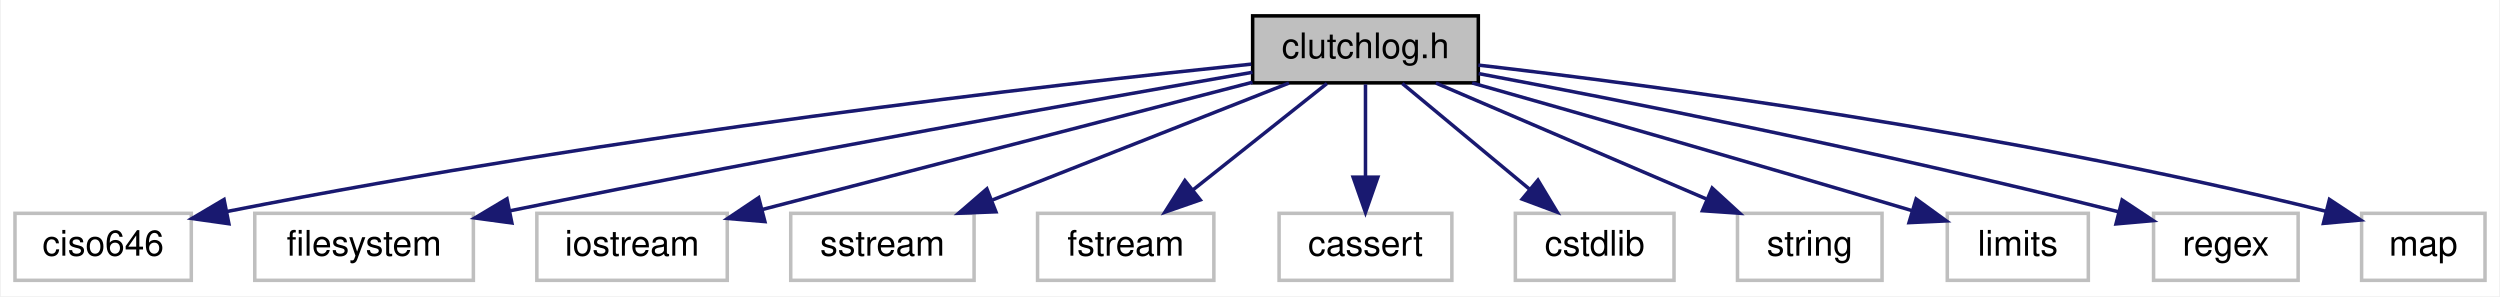
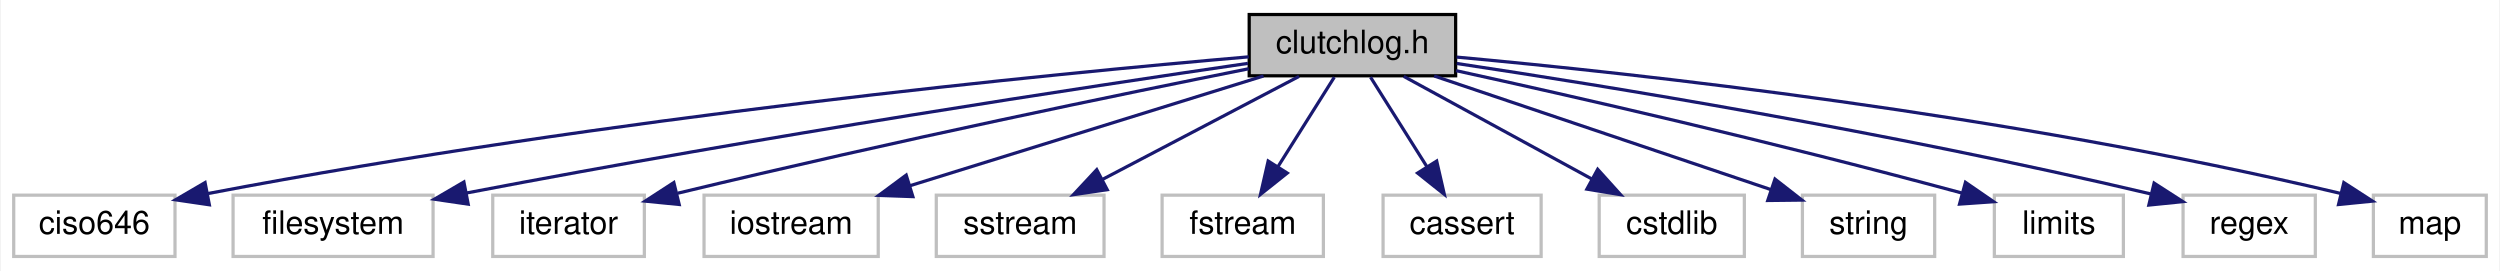
- <svg xmlns="http://www.w3.org/2000/svg" xmlns:xlink="http://www.w3.org/1999/xlink" width="709pt" height="84pt" viewBox="0.00 0.00 708.50 84.00">
+ <svg xmlns="http://www.w3.org/2000/svg" xmlns:xlink="http://www.w3.org/1999/xlink" width="775pt" height="84pt" viewBox="0.00 0.00 774.50 84.00">
  <g id="graph0" class="graph" transform="scale(1 1) rotate(0) translate(4 80)">
-     <polygon fill="white" stroke="transparent" points="-4,4 -4,-80 704.5,-80 704.5,4 -4,4" />
+     <polygon fill="white" stroke="transparent" points="-4,4 -4,-80 770.5,-80 770.5,4 -4,4" />
    <g id="node1" class="node">
      <g id="a_node1">
        <a xlink:title=" ">
-           <polygon fill="#bfbfbf" stroke="black" points="351,-56.5 351,-75.5 415,-75.5 415,-56.5 351,-56.5" />
-           <text text-anchor="middle" x="383" y="-63.5" font-family="Helvetica,sans-Serif" font-size="10.00">clutchlog.h</text>
+           <polygon fill="#bfbfbf" stroke="black" points="383,-56.5 383,-75.5 447,-75.5 447,-56.5 383,-56.5" />
+           <text text-anchor="middle" x="415" y="-63.5" font-family="Helvetica,sans-Serif" font-size="10.00">clutchlog.h</text>
        </a>
      </g>
    </g>
    <g id="node2" class="node">
      <g id="a_node2">
        <a xlink:title=" ">
          <polygon fill="white" stroke="#bfbfbf" points="0,-0.5 0,-19.5 50,-19.5 50,-0.5 0,-0.5" />
          <text text-anchor="middle" x="25" y="-7.5" font-family="Helvetica,sans-Serif" font-size="10.00">ciso646</text>
        </a>
      </g>
    </g>
    <g id="edge1" class="edge">
-       <path fill="none" stroke="midnightblue" d="M350.59,-61.81C293.73,-55.93 172.18,-42.11 60.28,-20.05" />
-       <polygon fill="midnightblue" stroke="midnightblue" points="60.66,-16.55 50.17,-18.03 59.29,-23.42 60.66,-16.55" />
+       <path fill="none" stroke="midnightblue" d="M382.86,-62.38C321.82,-57.1 184.8,-43.76 60.25,-20.01" />
+       <polygon fill="midnightblue" stroke="midnightblue" points="60.65,-16.52 50.16,-18.06 59.32,-23.4 60.65,-16.52" />
    </g>
    <g id="node3" class="node">
      <g id="a_node3">
        <a xlink:title=" ">
          <polygon fill="white" stroke="#bfbfbf" points="68,-0.5 68,-19.5 130,-19.5 130,-0.5 68,-0.5" />
          <text text-anchor="middle" x="99" y="-7.5" font-family="Helvetica,sans-Serif" font-size="10.00">filesystem</text>
        </a>
      </g>
    </g>
    <g id="edge2" class="edge">
-       <path fill="none" stroke="midnightblue" d="M350.95,-59.5C306.06,-51.71 221.68,-36.73 140.32,-20.21" />
-       <polygon fill="midnightblue" stroke="midnightblue" points="140.92,-16.76 130.42,-18.19 139.52,-23.62 140.92,-16.76" />
+       <path fill="none" stroke="midnightblue" d="M382.6,-60.36C332.68,-53.07 233.76,-38.07 140.3,-20.16" />
+       <polygon fill="midnightblue" stroke="midnightblue" points="140.89,-16.71 130.41,-18.25 139.56,-23.59 140.89,-16.71" />
    </g>
    <g id="node4" class="node">
      <g id="a_node4">
        <a xlink:title=" ">
-           <polygon fill="white" stroke="#bfbfbf" points="148,-0.5 148,-19.5 202,-19.5 202,-0.5 148,-0.5" />
-           <text text-anchor="middle" x="175" y="-7.5" font-family="Helvetica,sans-Serif" font-size="10.00">iostream</text>
+           <polygon fill="white" stroke="#bfbfbf" points="148.5,-0.5 148.5,-19.5 195.5,-19.5 195.5,-0.5 148.5,-0.5" />
+           <text text-anchor="middle" x="172" y="-7.5" font-family="Helvetica,sans-Serif" font-size="10.00">iterator</text>
        </a>
      </g>
    </g>
    <g id="edge3" class="edge">
-       <path fill="none" stroke="midnightblue" d="M350.96,-56.68C313.43,-46.94 251.38,-30.83 211.88,-20.57" />
-       <polygon fill="midnightblue" stroke="midnightblue" points="212.67,-17.16 202.11,-18.04 210.91,-23.94 212.67,-17.16" />
+       <path fill="none" stroke="midnightblue" d="M382.86,-58.69C343.48,-50.83 274.53,-36.66 205.88,-20.11" />
+       <polygon fill="midnightblue" stroke="midnightblue" points="206.3,-16.61 195.75,-17.65 204.64,-23.41 206.3,-16.61" />
    </g>
    <g id="node5" class="node">
      <g id="a_node5">
        <a xlink:title=" ">
-           <polygon fill="white" stroke="#bfbfbf" points="220,-0.5 220,-19.5 272,-19.5 272,-0.5 220,-0.5" />
-           <text text-anchor="middle" x="246" y="-7.5" font-family="Helvetica,sans-Serif" font-size="10.00">sstream</text>
+           <polygon fill="white" stroke="#bfbfbf" points="214,-0.5 214,-19.5 268,-19.5 268,-0.5 214,-0.5" />
+           <text text-anchor="middle" x="241" y="-7.5" font-family="Helvetica,sans-Serif" font-size="10.00">iostream</text>
        </a>
      </g>
    </g>
    <g id="edge4" class="edge">
-       <path fill="none" stroke="midnightblue" d="M361.29,-56.44C338.65,-47.52 302.93,-33.44 277.25,-23.32" />
-       <polygon fill="midnightblue" stroke="midnightblue" points="278.19,-19.93 267.61,-19.52 275.63,-26.44 278.19,-19.93" />
+       <path fill="none" stroke="midnightblue" d="M387.43,-56.44C357.82,-47.25 310.61,-32.6 277.83,-22.43" />
+       <polygon fill="midnightblue" stroke="midnightblue" points="278.74,-19.05 268.16,-19.43 276.67,-25.73 278.74,-19.05" />
    </g>
    <g id="node6" class="node">
      <g id="a_node6">
        <a xlink:title=" ">
-           <polygon fill="white" stroke="#bfbfbf" points="290,-0.5 290,-19.5 340,-19.5 340,-0.5 290,-0.5" />
-           <text text-anchor="middle" x="315" y="-7.5" font-family="Helvetica,sans-Serif" font-size="10.00">fstream</text>
+           <polygon fill="white" stroke="#bfbfbf" points="286,-0.5 286,-19.5 338,-19.5 338,-0.5 286,-0.5" />
+           <text text-anchor="middle" x="312" y="-7.5" font-family="Helvetica,sans-Serif" font-size="10.00">sstream</text>
        </a>
      </g>
    </g>
    <g id="edge5" class="edge">
-       <path fill="none" stroke="midnightblue" d="M372.07,-56.32C361.83,-48.18 346.28,-35.84 334,-26.09" />
-       <polygon fill="midnightblue" stroke="midnightblue" points="336.13,-23.31 326.12,-19.83 331.78,-28.79 336.13,-23.31" />
+       <path fill="none" stroke="midnightblue" d="M398.45,-56.32C382.01,-47.7 356.57,-34.36 337.53,-24.39" />
+       <polygon fill="midnightblue" stroke="midnightblue" points="338.99,-21.2 328.51,-19.65 335.74,-27.4 338.99,-21.2" />
    </g>
    <g id="node7" class="node">
      <g id="a_node7">
        <a xlink:title=" ">
-           <polygon fill="white" stroke="#bfbfbf" points="358.5,-0.5 358.5,-19.5 407.5,-19.5 407.5,-0.5 358.5,-0.5" />
-           <text text-anchor="middle" x="383" y="-7.5" font-family="Helvetica,sans-Serif" font-size="10.00">cassert</text>
+           <polygon fill="white" stroke="#bfbfbf" points="356,-0.5 356,-19.5 406,-19.5 406,-0.5 356,-0.5" />
+           <text text-anchor="middle" x="381" y="-7.5" font-family="Helvetica,sans-Serif" font-size="10.00">fstream</text>
        </a>
      </g>
    </g>
    <g id="edge6" class="edge">
-       <path fill="none" stroke="midnightblue" d="M383,-56.08C383,-49.01 383,-38.86 383,-29.99" />
-       <polygon fill="midnightblue" stroke="midnightblue" points="386.5,-29.75 383,-19.75 379.5,-29.75 386.5,-29.75" />
+       <path fill="none" stroke="midnightblue" d="M409.39,-56.08C404.63,-48.53 397.68,-37.49 391.85,-28.23" />
+       <polygon fill="midnightblue" stroke="midnightblue" points="394.8,-26.35 386.51,-19.75 388.88,-30.08 394.8,-26.35" />
    </g>
    <g id="node8" class="node">
      <g id="a_node8">
        <a xlink:title=" ">
-           <polygon fill="white" stroke="#bfbfbf" points="425.5,-0.5 425.5,-19.5 470.5,-19.5 470.5,-0.5 425.5,-0.5" />
-           <text text-anchor="middle" x="448" y="-7.5" font-family="Helvetica,sans-Serif" font-size="10.00">cstdlib</text>
+           <polygon fill="white" stroke="#bfbfbf" points="424.5,-0.5 424.5,-19.5 473.5,-19.5 473.5,-0.5 424.5,-0.5" />
+           <text text-anchor="middle" x="449" y="-7.5" font-family="Helvetica,sans-Serif" font-size="10.00">cassert</text>
        </a>
      </g>
    </g>
    <g id="edge7" class="edge">
-       <path fill="none" stroke="midnightblue" d="M393.44,-56.32C403.15,-48.26 417.82,-36.08 429.5,-26.37" />
-       <polygon fill="midnightblue" stroke="midnightblue" points="431.91,-28.92 437.37,-19.83 427.44,-23.53 431.91,-28.92" />
+       <path fill="none" stroke="midnightblue" d="M420.61,-56.08C425.37,-48.53 432.32,-37.49 438.15,-28.23" />
+       <polygon fill="midnightblue" stroke="midnightblue" points="441.12,-30.08 443.49,-19.75 435.2,-26.35 441.12,-30.08" />
    </g>
    <g id="node9" class="node">
      <g id="a_node9">
        <a xlink:title=" ">
-           <polygon fill="white" stroke="#bfbfbf" points="488.5,-0.5 488.5,-19.5 529.5,-19.5 529.5,-0.5 488.5,-0.5" />
-           <text text-anchor="middle" x="509" y="-7.5" font-family="Helvetica,sans-Serif" font-size="10.00">string</text>
+           <polygon fill="white" stroke="#bfbfbf" points="491.5,-0.5 491.5,-19.5 536.5,-19.5 536.5,-0.5 491.5,-0.5" />
+           <text text-anchor="middle" x="514" y="-7.5" font-family="Helvetica,sans-Serif" font-size="10.00">cstdlib</text>
        </a>
      </g>
    </g>
    <g id="edge8" class="edge">
-       <path fill="none" stroke="midnightblue" d="M402.97,-56.44C423.61,-47.6 456.06,-33.69 479.63,-23.59" />
-       <polygon fill="midnightblue" stroke="midnightblue" points="481.32,-26.67 489.13,-19.52 478.56,-20.24 481.32,-26.67" />
+       <path fill="none" stroke="midnightblue" d="M430.91,-56.32C446.64,-47.74 470.94,-34.49 489.21,-24.52" />
+       <polygon fill="midnightblue" stroke="midnightblue" points="491.03,-27.52 498.13,-19.65 487.68,-21.37 491.03,-27.52" />
    </g>
    <g id="node10" class="node">
      <g id="a_node10">
        <a xlink:title=" ">
-           <polygon fill="white" stroke="#bfbfbf" points="548,-0.5 548,-19.5 588,-19.5 588,-0.5 548,-0.5" />
-           <text text-anchor="middle" x="568" y="-7.5" font-family="Helvetica,sans-Serif" font-size="10.00">limits</text>
+           <polygon fill="white" stroke="#bfbfbf" points="554.5,-0.5 554.5,-19.5 595.5,-19.5 595.5,-0.5 554.5,-0.5" />
+           <text text-anchor="middle" x="575" y="-7.5" font-family="Helvetica,sans-Serif" font-size="10.00">string</text>
        </a>
      </g>
    </g>
    <g id="edge9" class="edge">
-       <path fill="none" stroke="midnightblue" d="M413.25,-56.47C442.75,-48.11 489.13,-34.85 537.94,-20.28" />
-       <polygon fill="midnightblue" stroke="midnightblue" points="539.16,-23.57 547.73,-17.35 537.15,-16.86 539.16,-23.57" />
+       <path fill="none" stroke="midnightblue" d="M440.35,-56.44C468.69,-46.88 514.56,-31.4 544.76,-21.21" />
+       <polygon fill="midnightblue" stroke="midnightblue" points="545.99,-24.49 554.35,-17.97 543.75,-17.85 545.99,-24.49" />
    </g>
    <g id="node11" class="node">
      <g id="a_node11">
        <a xlink:title=" ">
-           <polygon fill="white" stroke="#bfbfbf" points="606.5,-0.5 606.5,-19.5 647.5,-19.5 647.5,-0.5 606.5,-0.5" />
-           <text text-anchor="middle" x="627" y="-7.5" font-family="Helvetica,sans-Serif" font-size="10.00">regex</text>
+           <polygon fill="white" stroke="#bfbfbf" points="614,-0.5 614,-19.5 654,-19.5 654,-0.5 614,-0.5" />
+           <text text-anchor="middle" x="634" y="-7.5" font-family="Helvetica,sans-Serif" font-size="10.00">limits</text>
        </a>
      </g>
    </g>
    <g id="edge10" class="edge">
-       <path fill="none" stroke="midnightblue" d="M415.1,-59.12C455.24,-51.59 526.24,-37.63 596.5,-19.95" />
-       <polygon fill="midnightblue" stroke="midnightblue" points="597.58,-23.28 606.41,-17.43 595.85,-16.5 597.58,-23.28" />
+       <path fill="none" stroke="midnightblue" d="M447.11,-58.1C483.1,-50.21 543.38,-36.54 604.04,-20.13" />
+       <polygon fill="midnightblue" stroke="midnightblue" points="605.04,-23.48 613.77,-17.47 603.2,-16.73 605.04,-23.48" />
    </g>
    <g id="node12" class="node">
      <g id="a_node12">
        <a xlink:title=" ">
-           <polygon fill="white" stroke="#bfbfbf" points="665.5,-0.5 665.5,-19.5 700.5,-19.5 700.5,-0.5 665.5,-0.5" />
-           <text text-anchor="middle" x="683" y="-7.5" font-family="Helvetica,sans-Serif" font-size="10.00">map</text>
+           <polygon fill="white" stroke="#bfbfbf" points="672.5,-0.5 672.5,-19.5 713.5,-19.5 713.5,-0.5 672.5,-0.5" />
+           <text text-anchor="middle" x="693" y="-7.5" font-family="Helvetica,sans-Serif" font-size="10.00">regex</text>
        </a>
      </g>
    </g>
    <g id="edge11" class="edge">
-       <path fill="none" stroke="midnightblue" d="M415.01,-61.54C464.76,-55.77 563.71,-42.76 655.5,-20.05" />
-       <polygon fill="midnightblue" stroke="midnightblue" points="656.38,-23.44 665.22,-17.6 654.67,-16.65 656.38,-23.44" />
+       <path fill="none" stroke="midnightblue" d="M447.34,-60.32C493.1,-53.43 579.5,-39.49 662.58,-19.86" />
+       <polygon fill="midnightblue" stroke="midnightblue" points="663.52,-23.24 672.43,-17.5 661.89,-16.43 663.52,-23.24" />
+     </g>
+     <g id="node13" class="node">
+       <g id="a_node13">
+         <a xlink:title=" ">
+           <polygon fill="white" stroke="#bfbfbf" points="731.5,-0.5 731.5,-19.5 766.5,-19.5 766.5,-0.5 731.5,-0.5" />
+           <text text-anchor="middle" x="749" y="-7.5" font-family="Helvetica,sans-Serif" font-size="10.00">map</text>
+         </a>
+       </g>
+     </g>
+     <g id="edge12" class="edge">
+       <path fill="none" stroke="midnightblue" d="M447.31,-62.3C502.11,-57.28 616.81,-44.91 721.46,-20.01" />
+       <polygon fill="midnightblue" stroke="midnightblue" points="722.34,-23.4 731.23,-17.65 720.69,-16.6 722.34,-23.4" />
    </g>
  </g>
</svg>
